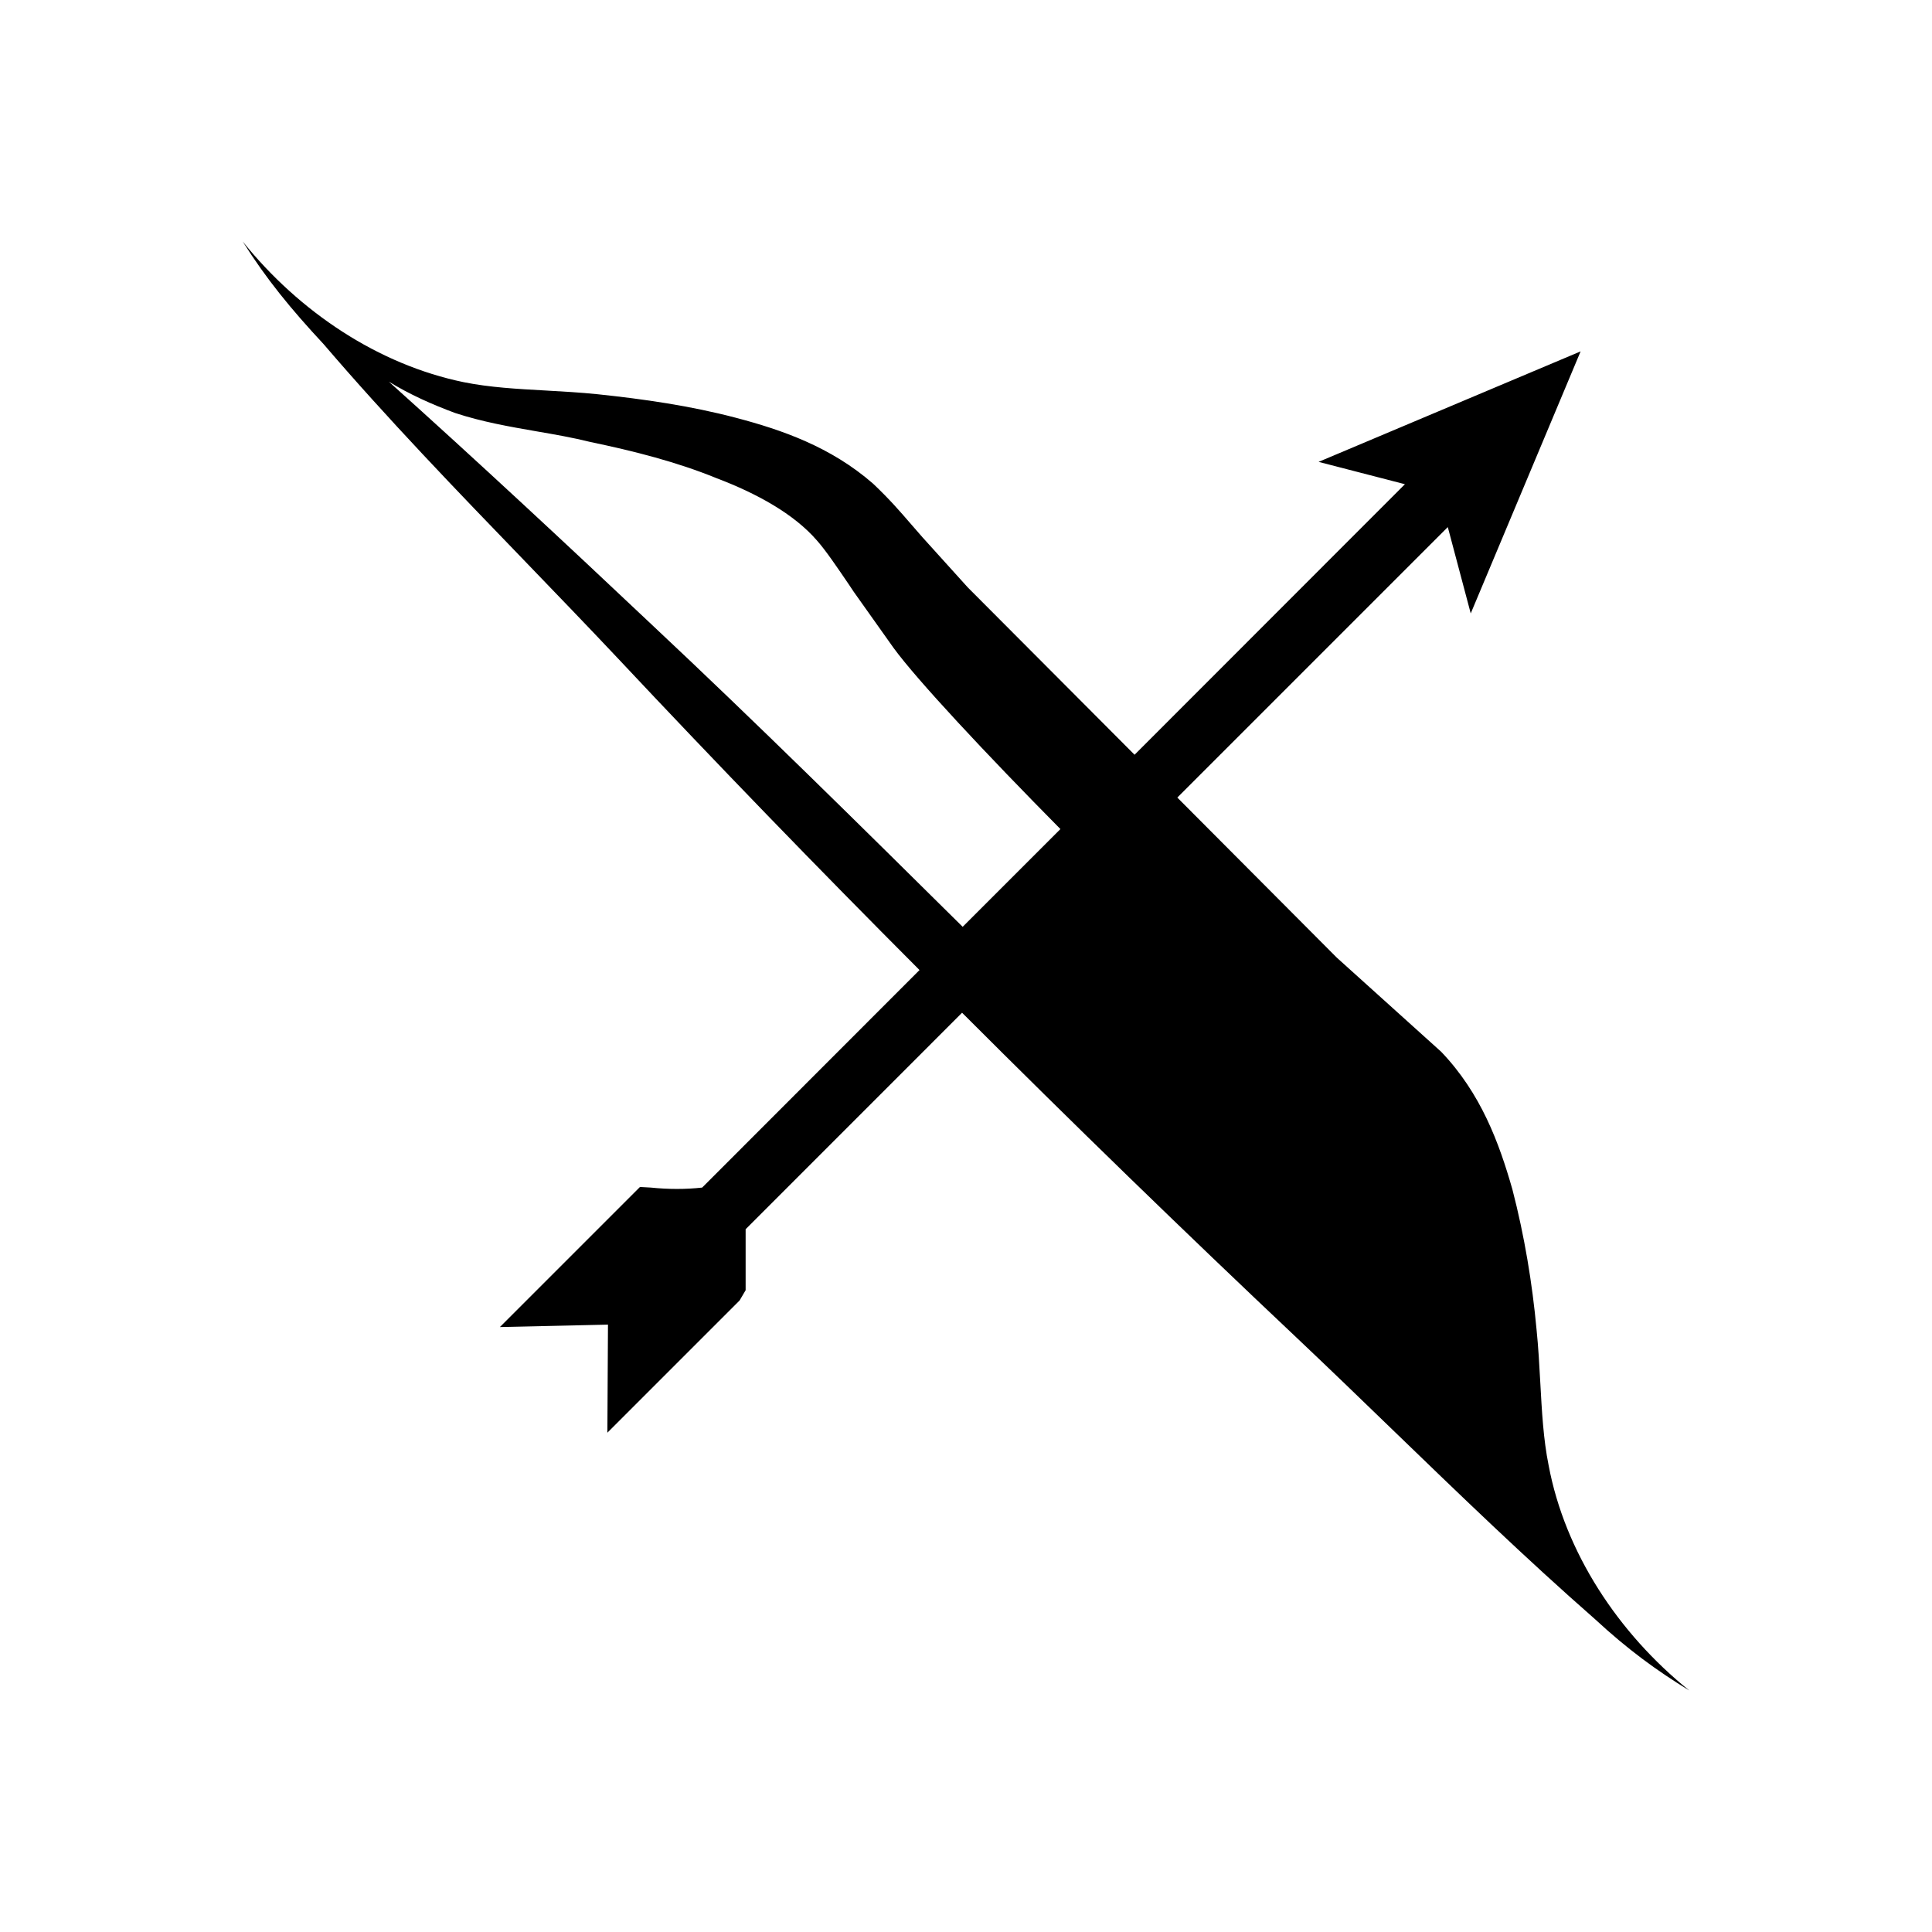
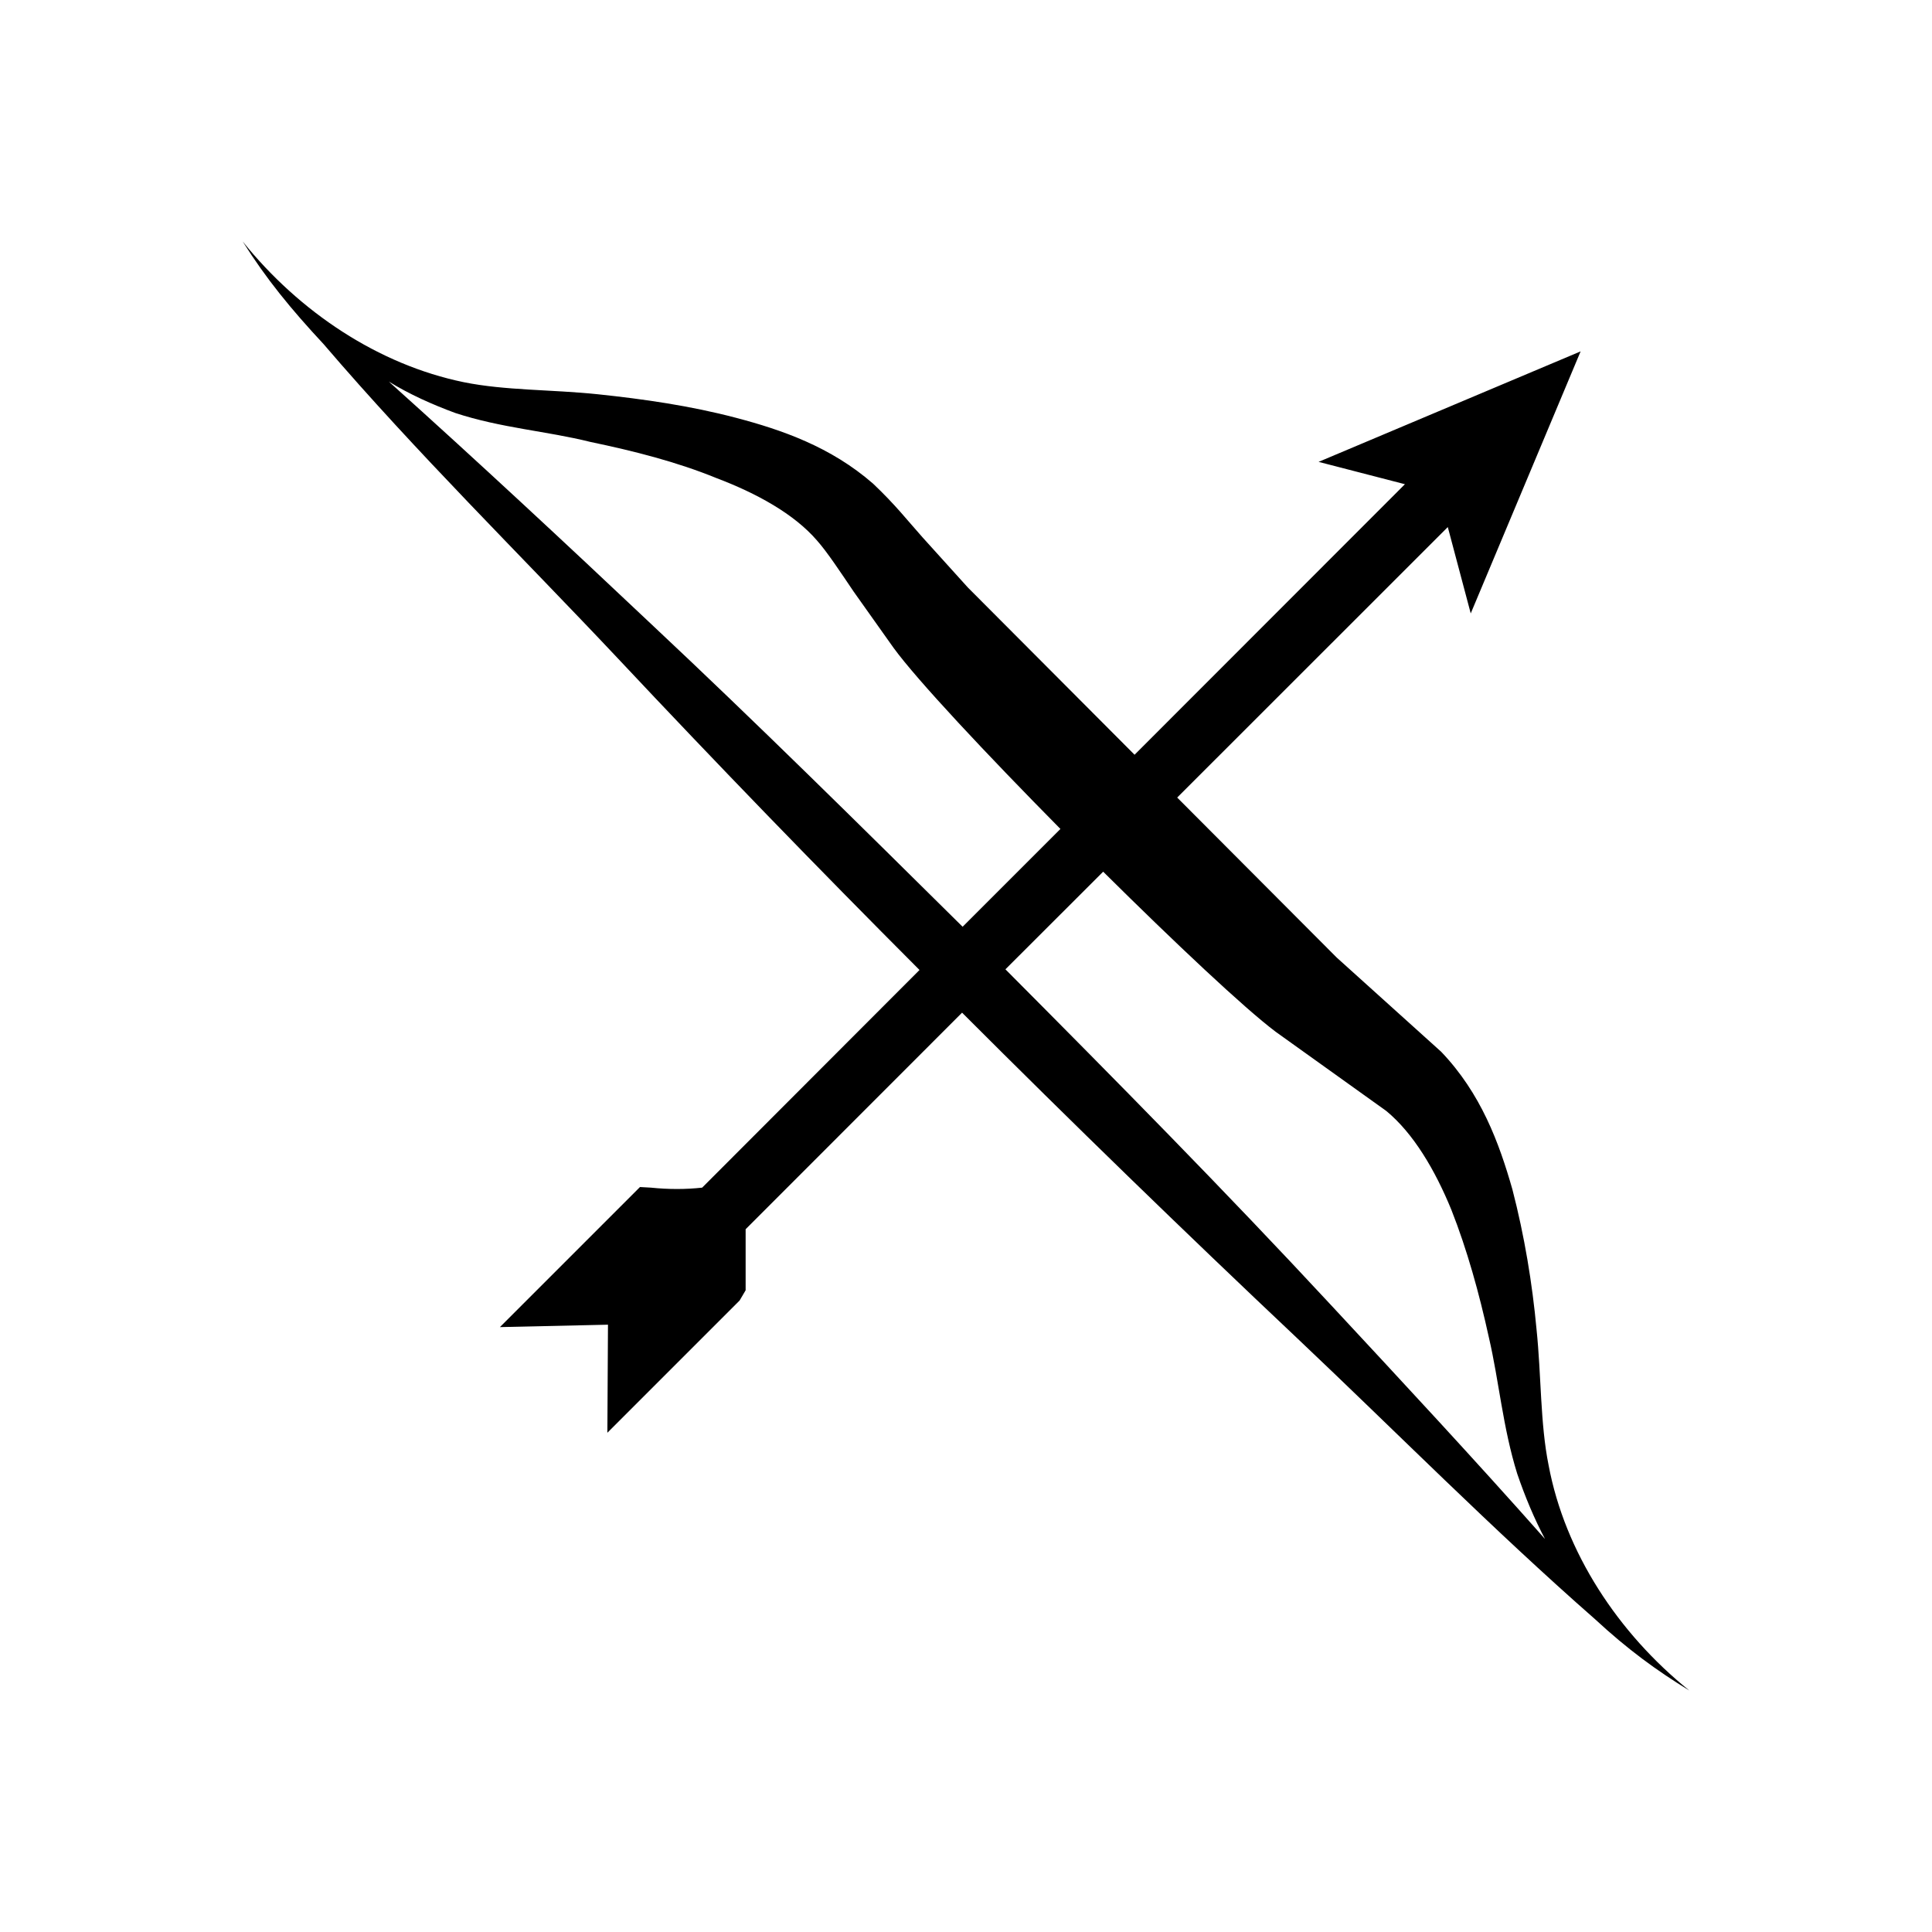
<svg xmlns="http://www.w3.org/2000/svg" viewBox="0 0 32 32">
-   <path d="M25.512 22.898c.026.477.051.944.138 1.372.27 1.44 1.15 2.78 2.33 3.73-.54-.33-1.02-.68-1.56-1.18-1.158-1.015-2.256-2.077-3.356-3.14-.525-.508-1.051-1.016-1.584-1.52a266.356 266.356 0 0 1-5.545-5.386L12.35 20.36v1.01l-.1.17-2.19 2.19.01-1.79-1.79.04 2.32-2.32.18.01c.29.03.58.03.85 0l3.6-3.603a233.694 233.694 0 0 1-5-5.167c-.503-.534-1.014-1.064-1.526-1.595C7.565 8.125 6.422 6.941 5.36 5.7c-.54-.58-.95-1.08-1.34-1.7.94 1.17 2.25 2.04 3.66 2.33.43.087.886.112 1.355.138.285.016.574.032.865.062.76.08 1.53.19 2.29.39s1.57.48 2.27 1.09c.273.258.454.468.63.672.063.073.125.145.19.218l.75.83 2.762 2.771L23.27 8.02l-1.43-.37 4.34-1.83-1.82 4.34-.38-1.43-4.48 4.48 2.64 2.65 1.73 1.56c.66.69.96 1.51 1.18 2.28.2.77.33 1.56.4 2.32.03.292.046.587.062.878ZM18.27 14.44c1.19 1.18 2.342 2.262 2.86 2.651l1.83 1.31c.45.37.81.98 1.08 1.64.26.66.46 1.38.62 2.11.067.286.116.578.167.872.078.456.157.92.303 1.388.13.38.28.74.46 1.08a214.457 214.457 0 0 0-3.508-3.834l-.042-.046c-1.757-1.893-3.561-3.72-5.386-5.555l1.616-1.616Zm-.706-.708c-1.23-1.243-2.374-2.467-2.764-3.001l-.66-.93-.08-.12c-.188-.276-.382-.564-.53-.73-.38-.44-1-.78-1.66-1.03-.66-.27-1.37-.45-2.09-.6-.293-.073-.592-.125-.895-.177-.443-.077-.894-.155-1.345-.303-.38-.14-.76-.31-1.1-.52 1.47 1.32 2.92 2.67 4.35 4.02 1.744 1.635 3.455 3.328 5.155 5.01l1.619-1.619Z" />
+   <path d="M4.02 4c.94 1.17 2.25 2.04 3.66 2.33.69.14 1.45.12 2.22.2.76.08 1.53.19 2.29.39s1.57.48 2.27 1.09c.37.35.57.61.82.89l.75.83 2.762 2.771L23.27 8.02l-1.43-.37 4.34-1.83-1.82 4.34-.38-1.43-4.482 4.48 2.642 2.65 1.73 1.56c.66.69.96 1.51 1.18 2.28.2.77.33 1.56.4 2.32.08.77.06 1.56.2 2.25.27 1.44 1.15 2.78 2.33 3.73-.54-.33-1.02-.68-1.56-1.18-1.71-1.5-3.29-3.1-4.94-4.66a266.235 266.235 0 0 1-5.545-5.387L12.35 20.36v1.011l-.1.17-2.19 2.19.01-1.79-1.79.04 2.32-2.32.18.01c.29.03.58.03.85 0l3.6-3.605a233.386 233.386 0 0 1-5-5.165C8.61 9.18 6.9 7.5 5.36 5.7c-.54-.58-.95-1.08-1.34-1.7Zm12.633 12.055c1.825 1.834 3.63 3.662 5.387 5.555 1.19 1.28 2.39 2.57 3.55 3.88-.18-.34-.33-.7-.46-1.08-.24-.77-.3-1.53-.47-2.26-.16-.73-.36-1.45-.62-2.11-.27-.66-.63-1.27-1.08-1.64l-1.83-1.31c-.519-.39-1.668-1.472-2.858-2.652l-1.619 1.617ZM6.44 6.32c1.47 1.32 2.92 2.67 4.35 4.02 1.744 1.635 3.454 3.328 5.154 5.01l1.62-1.62c-1.229-1.244-2.374-2.465-2.764-3l-.66-.93c-.21-.31-.44-.66-.61-.85-.38-.44-1-.78-1.66-1.03-.66-.27-1.37-.45-2.09-.6-.72-.18-1.48-.23-2.24-.48-.38-.14-.76-.31-1.1-.52Z" />
</svg>
